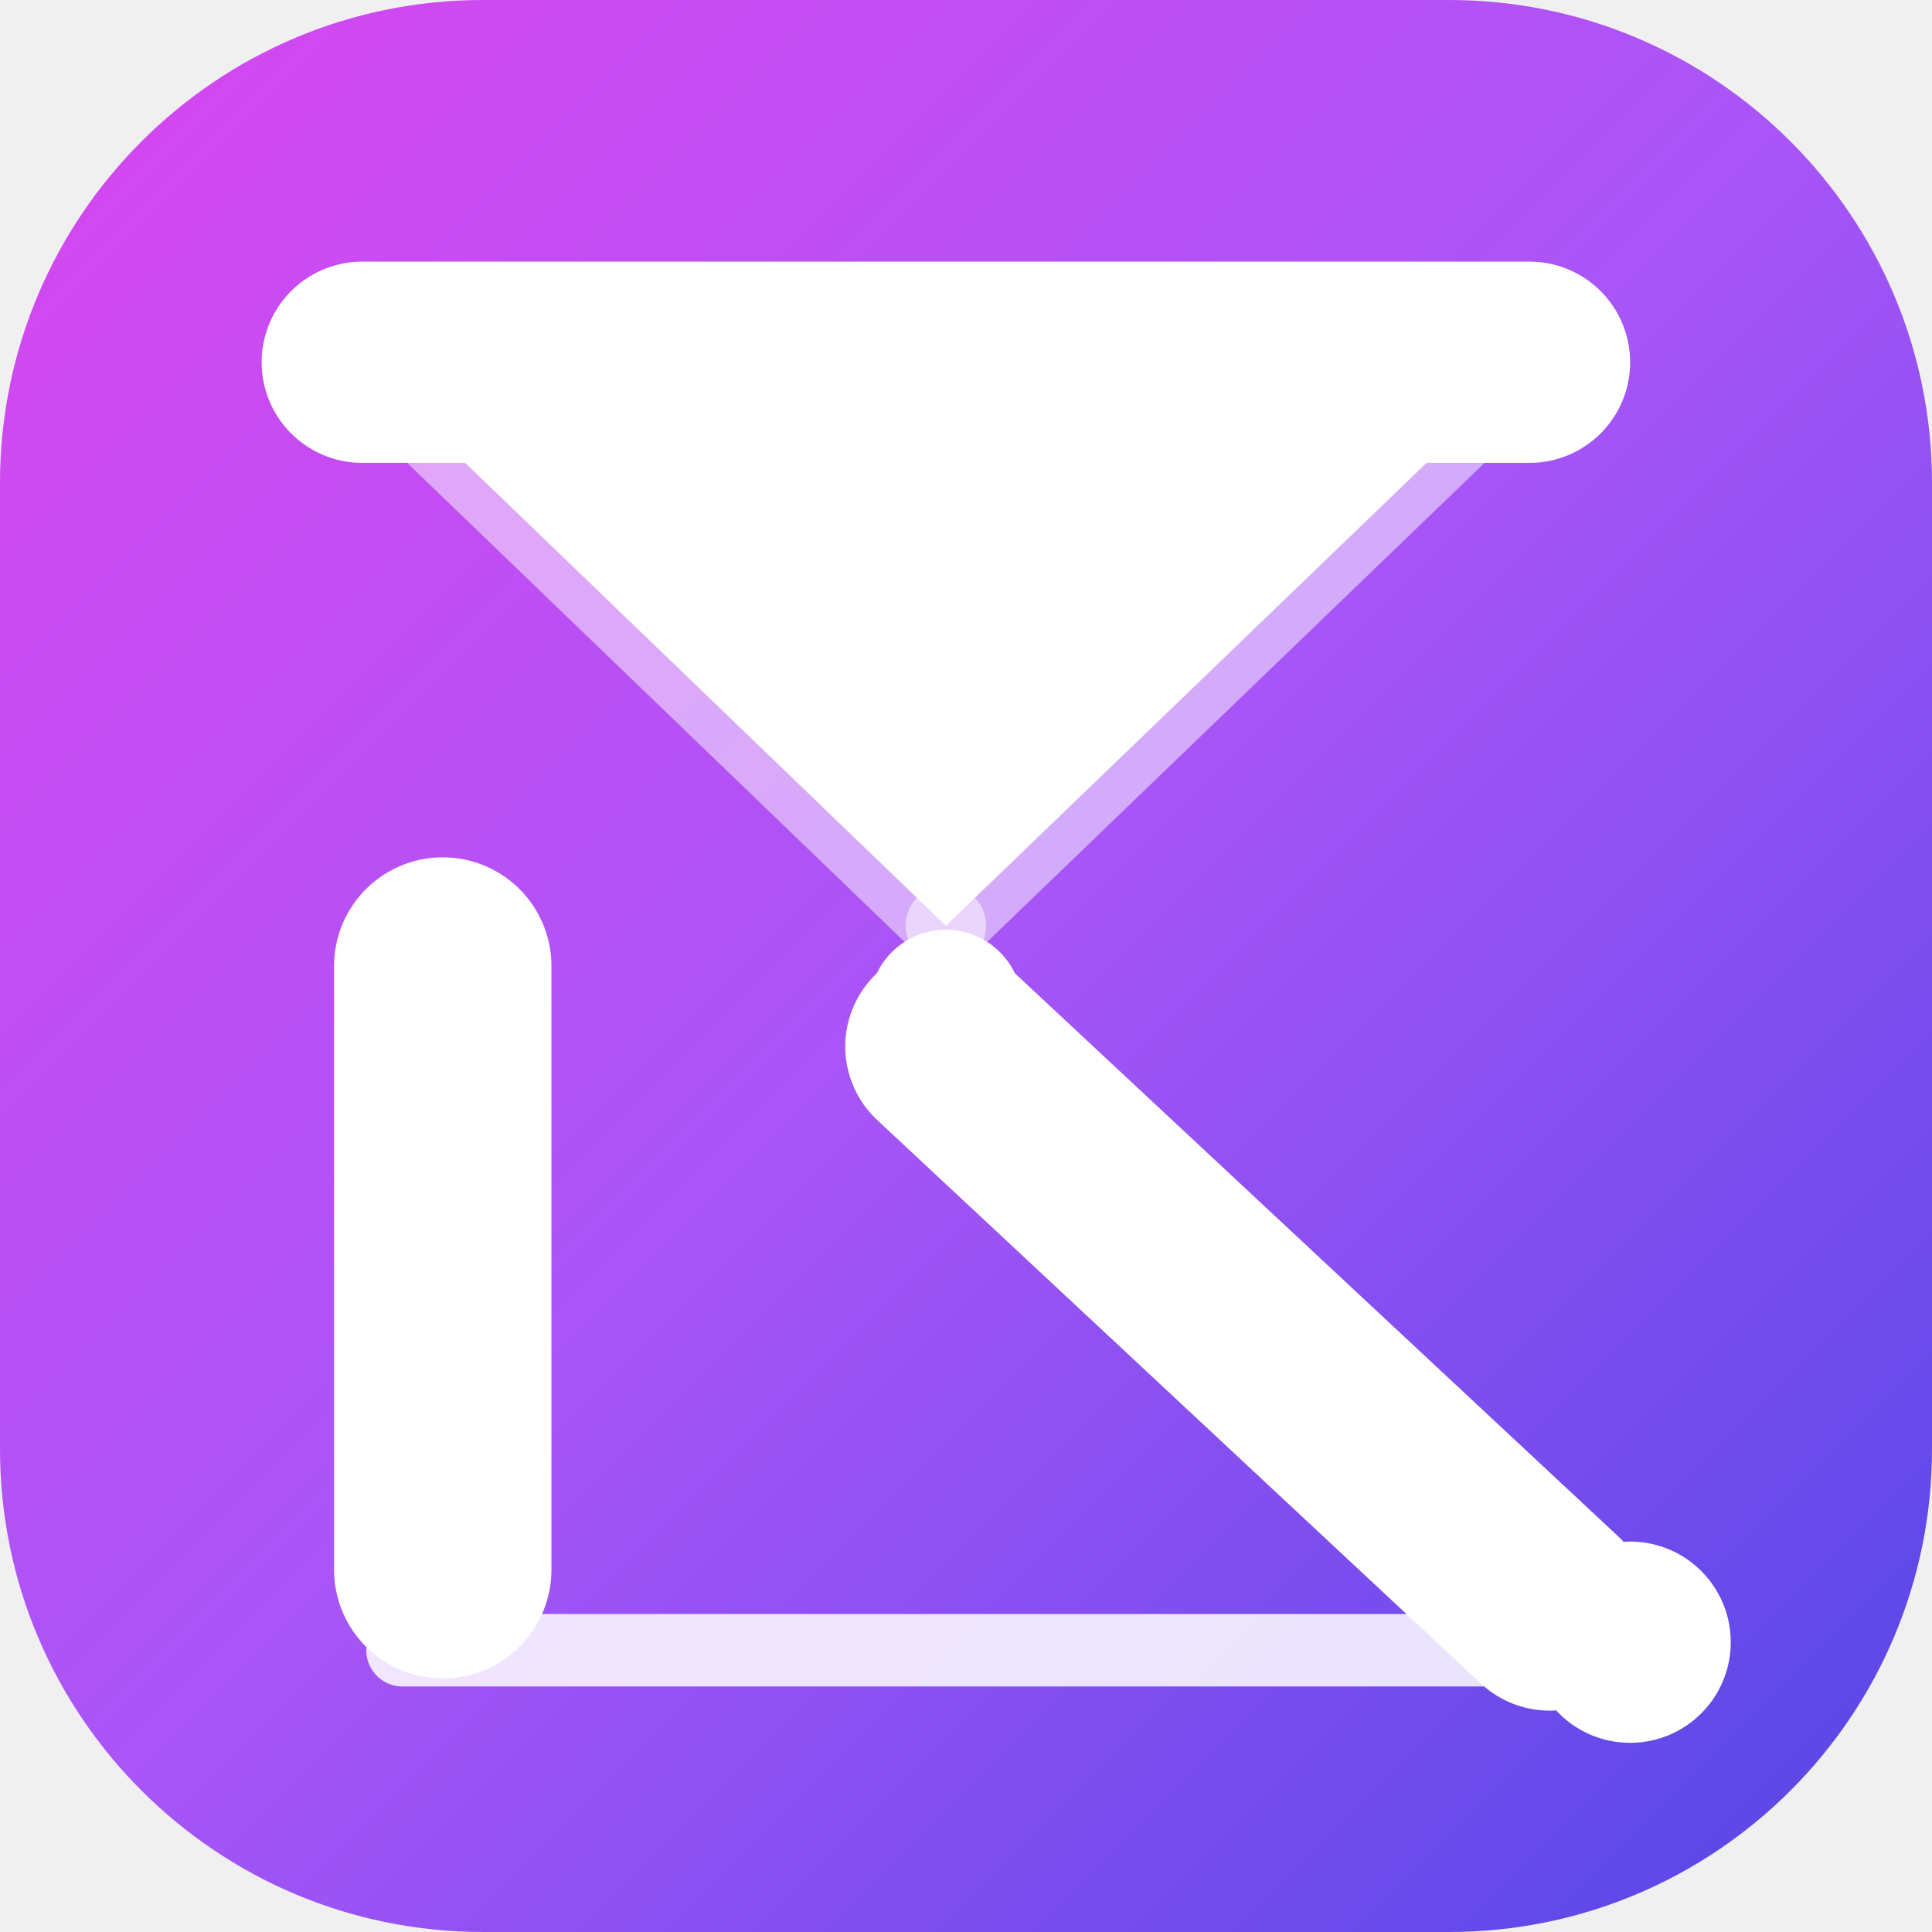
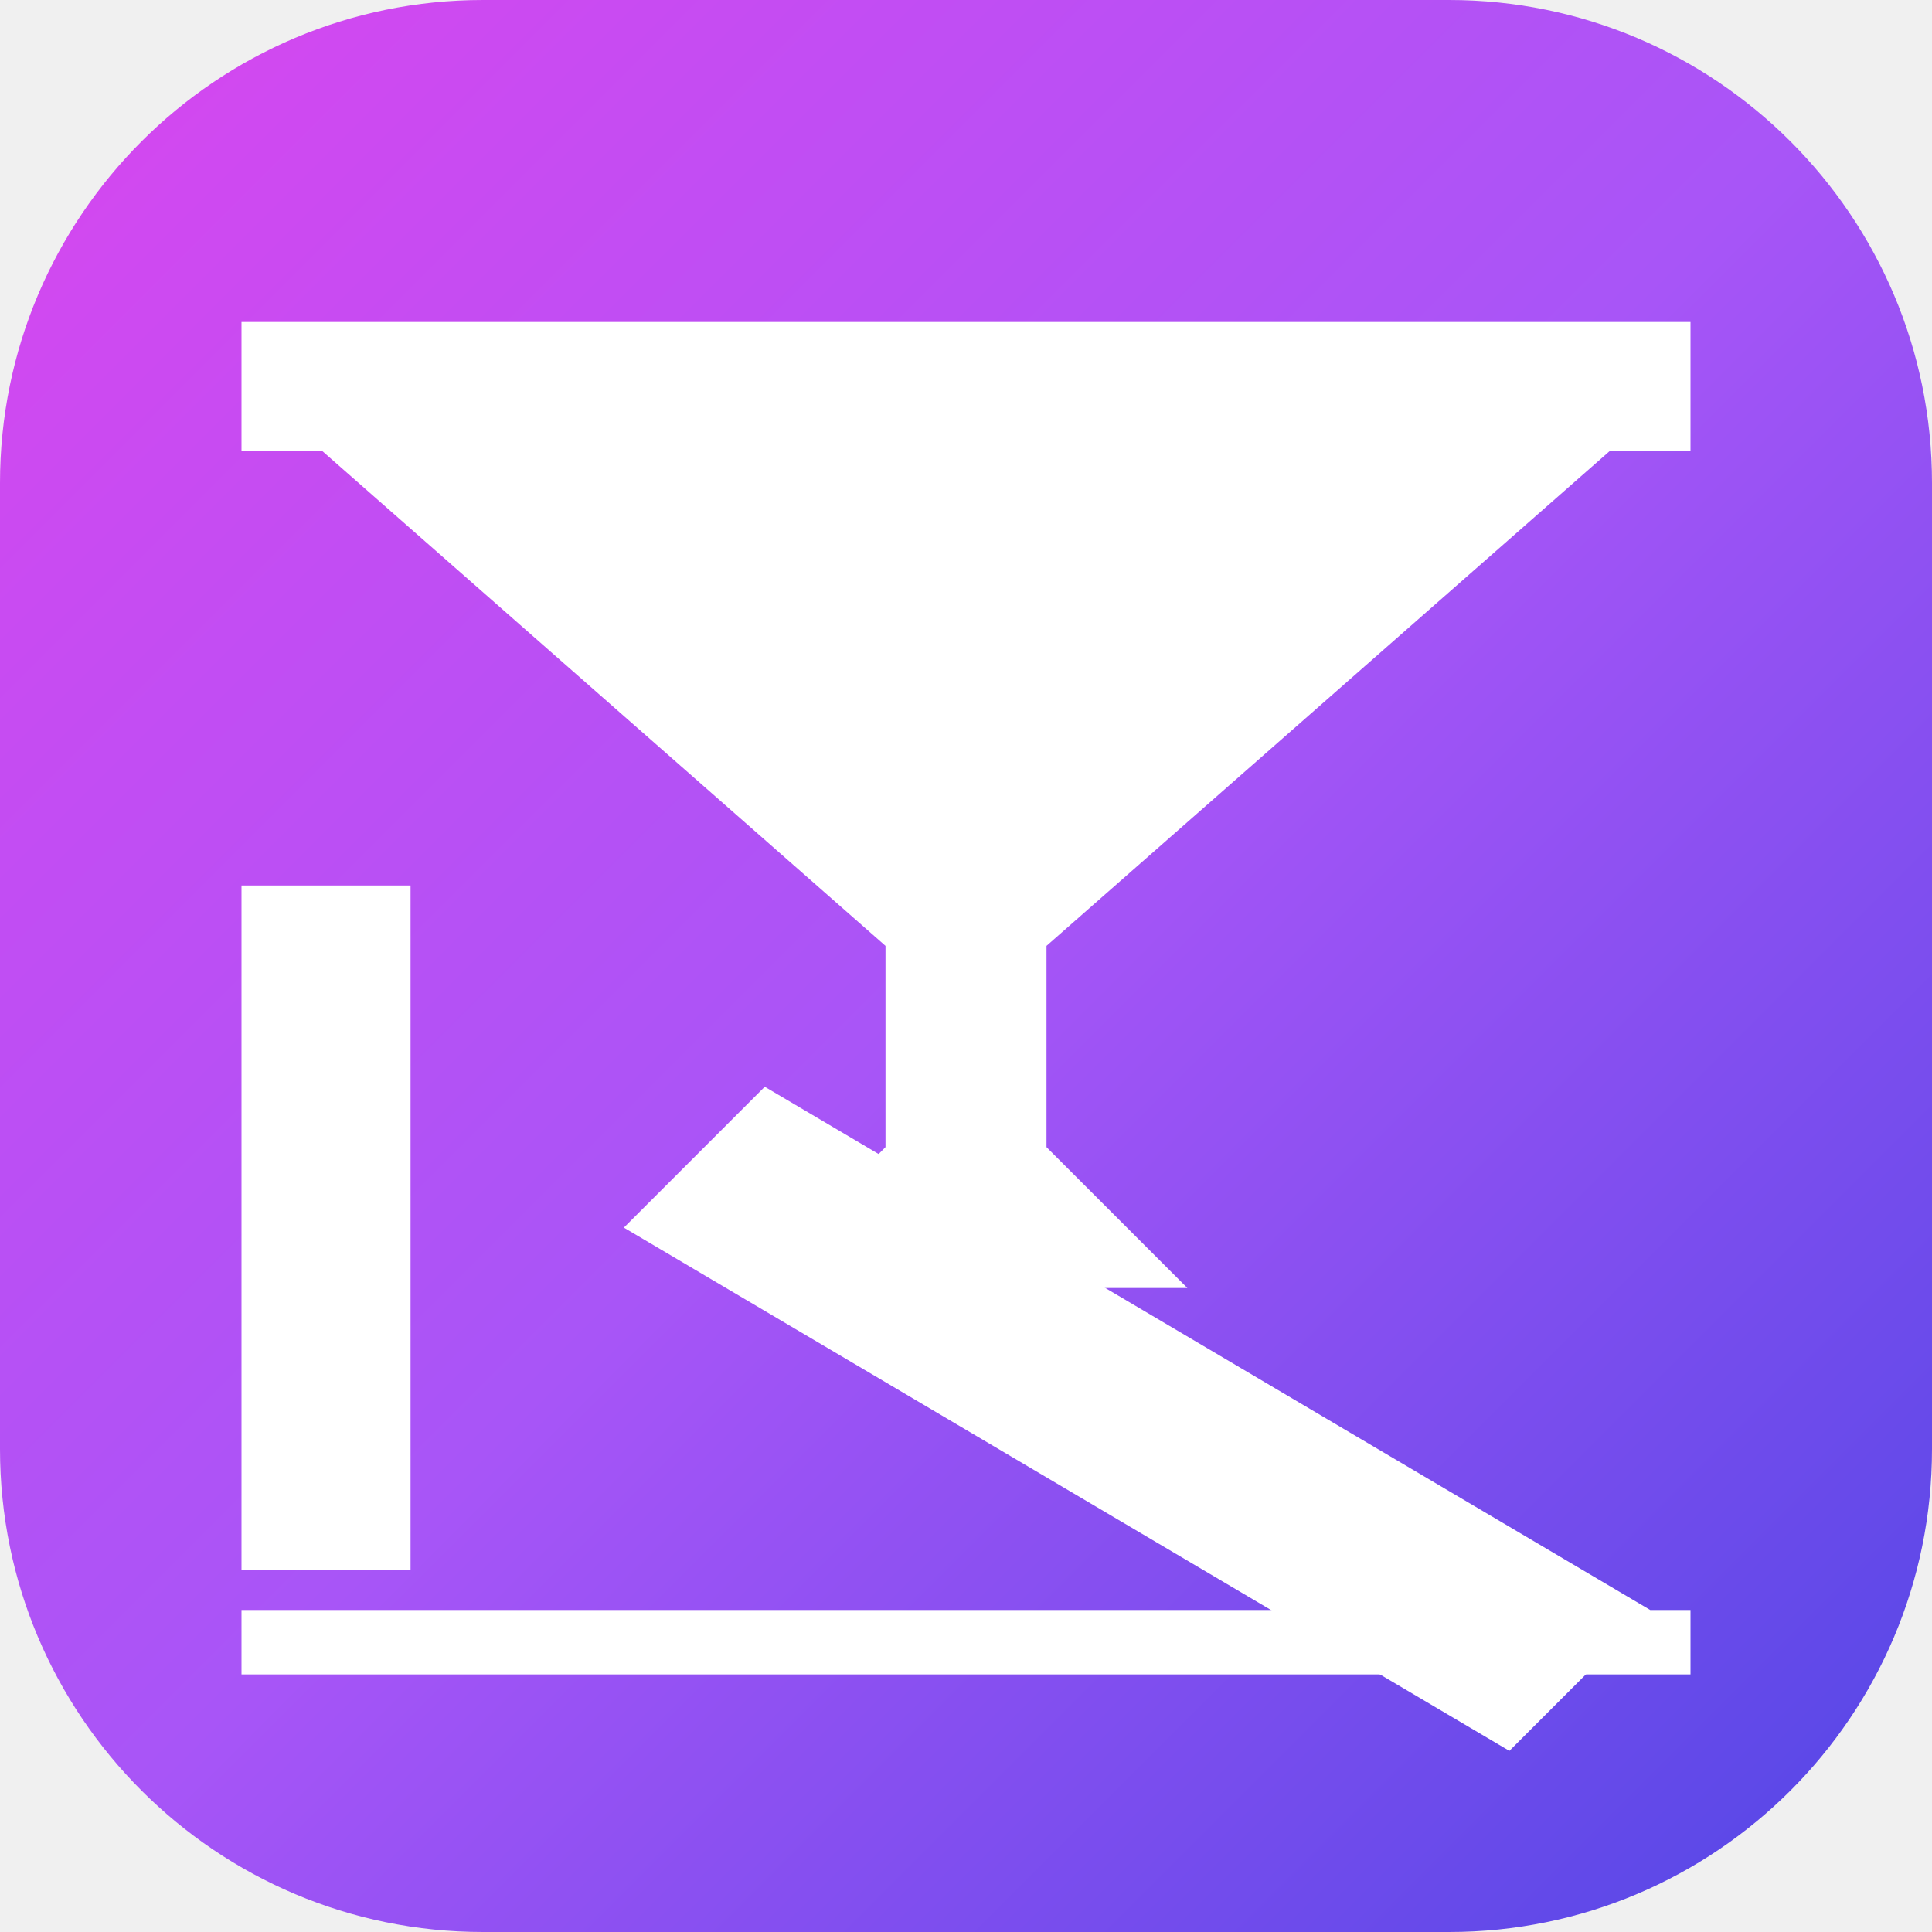
<svg xmlns="http://www.w3.org/2000/svg" width="48" height="48" viewBox="0 0 48 48">
  <defs>
    <linearGradient id="g" x1="0%" y1="0%" x2="100%" y2="100%">
      <stop offset="0%" stop-color="#d946ef" />
      <stop offset="50%" stop-color="#a855f7" />
      <stop offset="100%" stop-color="#4f46e5" />
    </linearGradient>
  </defs>
  <rect width="48" height="48" rx="12" fill="url(#g)" />
-   <g stroke="white" stroke-linecap="round" stroke-linejoin="round" fill="none">
-     <line x1="9" y1="9" x2="38" y2="9" stroke-width="5" />
-     <path d="M10 10 L37 10 L23.5 23 Z" fill="white" stroke="none" />
-     <line x1="10" y1="10" x2="23.5" y2="23" stroke-width="2" stroke-opacity="0.5" />
-     <line x1="37" y1="10" x2="23.5" y2="23" stroke-width="2" stroke-opacity="0.5" />
-     <circle cx="23.5" cy="25" r="1.4" fill="white" />
-     <line x1="11" y1="24" x2="11" y2="39" stroke-width="5.4" />
-     <line x1="23.5" y1="26" x2="38.5" y2="40" stroke-width="5" />
-     <line x1="10" y1="41" x2="38" y2="41" stroke-width="1.8" stroke-opacity="0.85" />
-     <circle cx="40.5" cy="40.8" r="2" fill="white" />
+   <g fill="white">
+     <rect x="6" y="8" width="36" height="3.2" />
+     <path d="M8 11.2 L40 11.2 L26 23.5 L26 28.5 L29.5 32 L18.5 32 L22 28.5 L22 23.5 Z" />
+     <rect x="6" y="22" width="4.2" height="17" />
+     <path d="M19 27 L41 40 L37.5 43.5 L15.5 30.5 Z" />
+     <rect x="6" y="40" width="36" height="1.6" />
  </g>
</svg>
